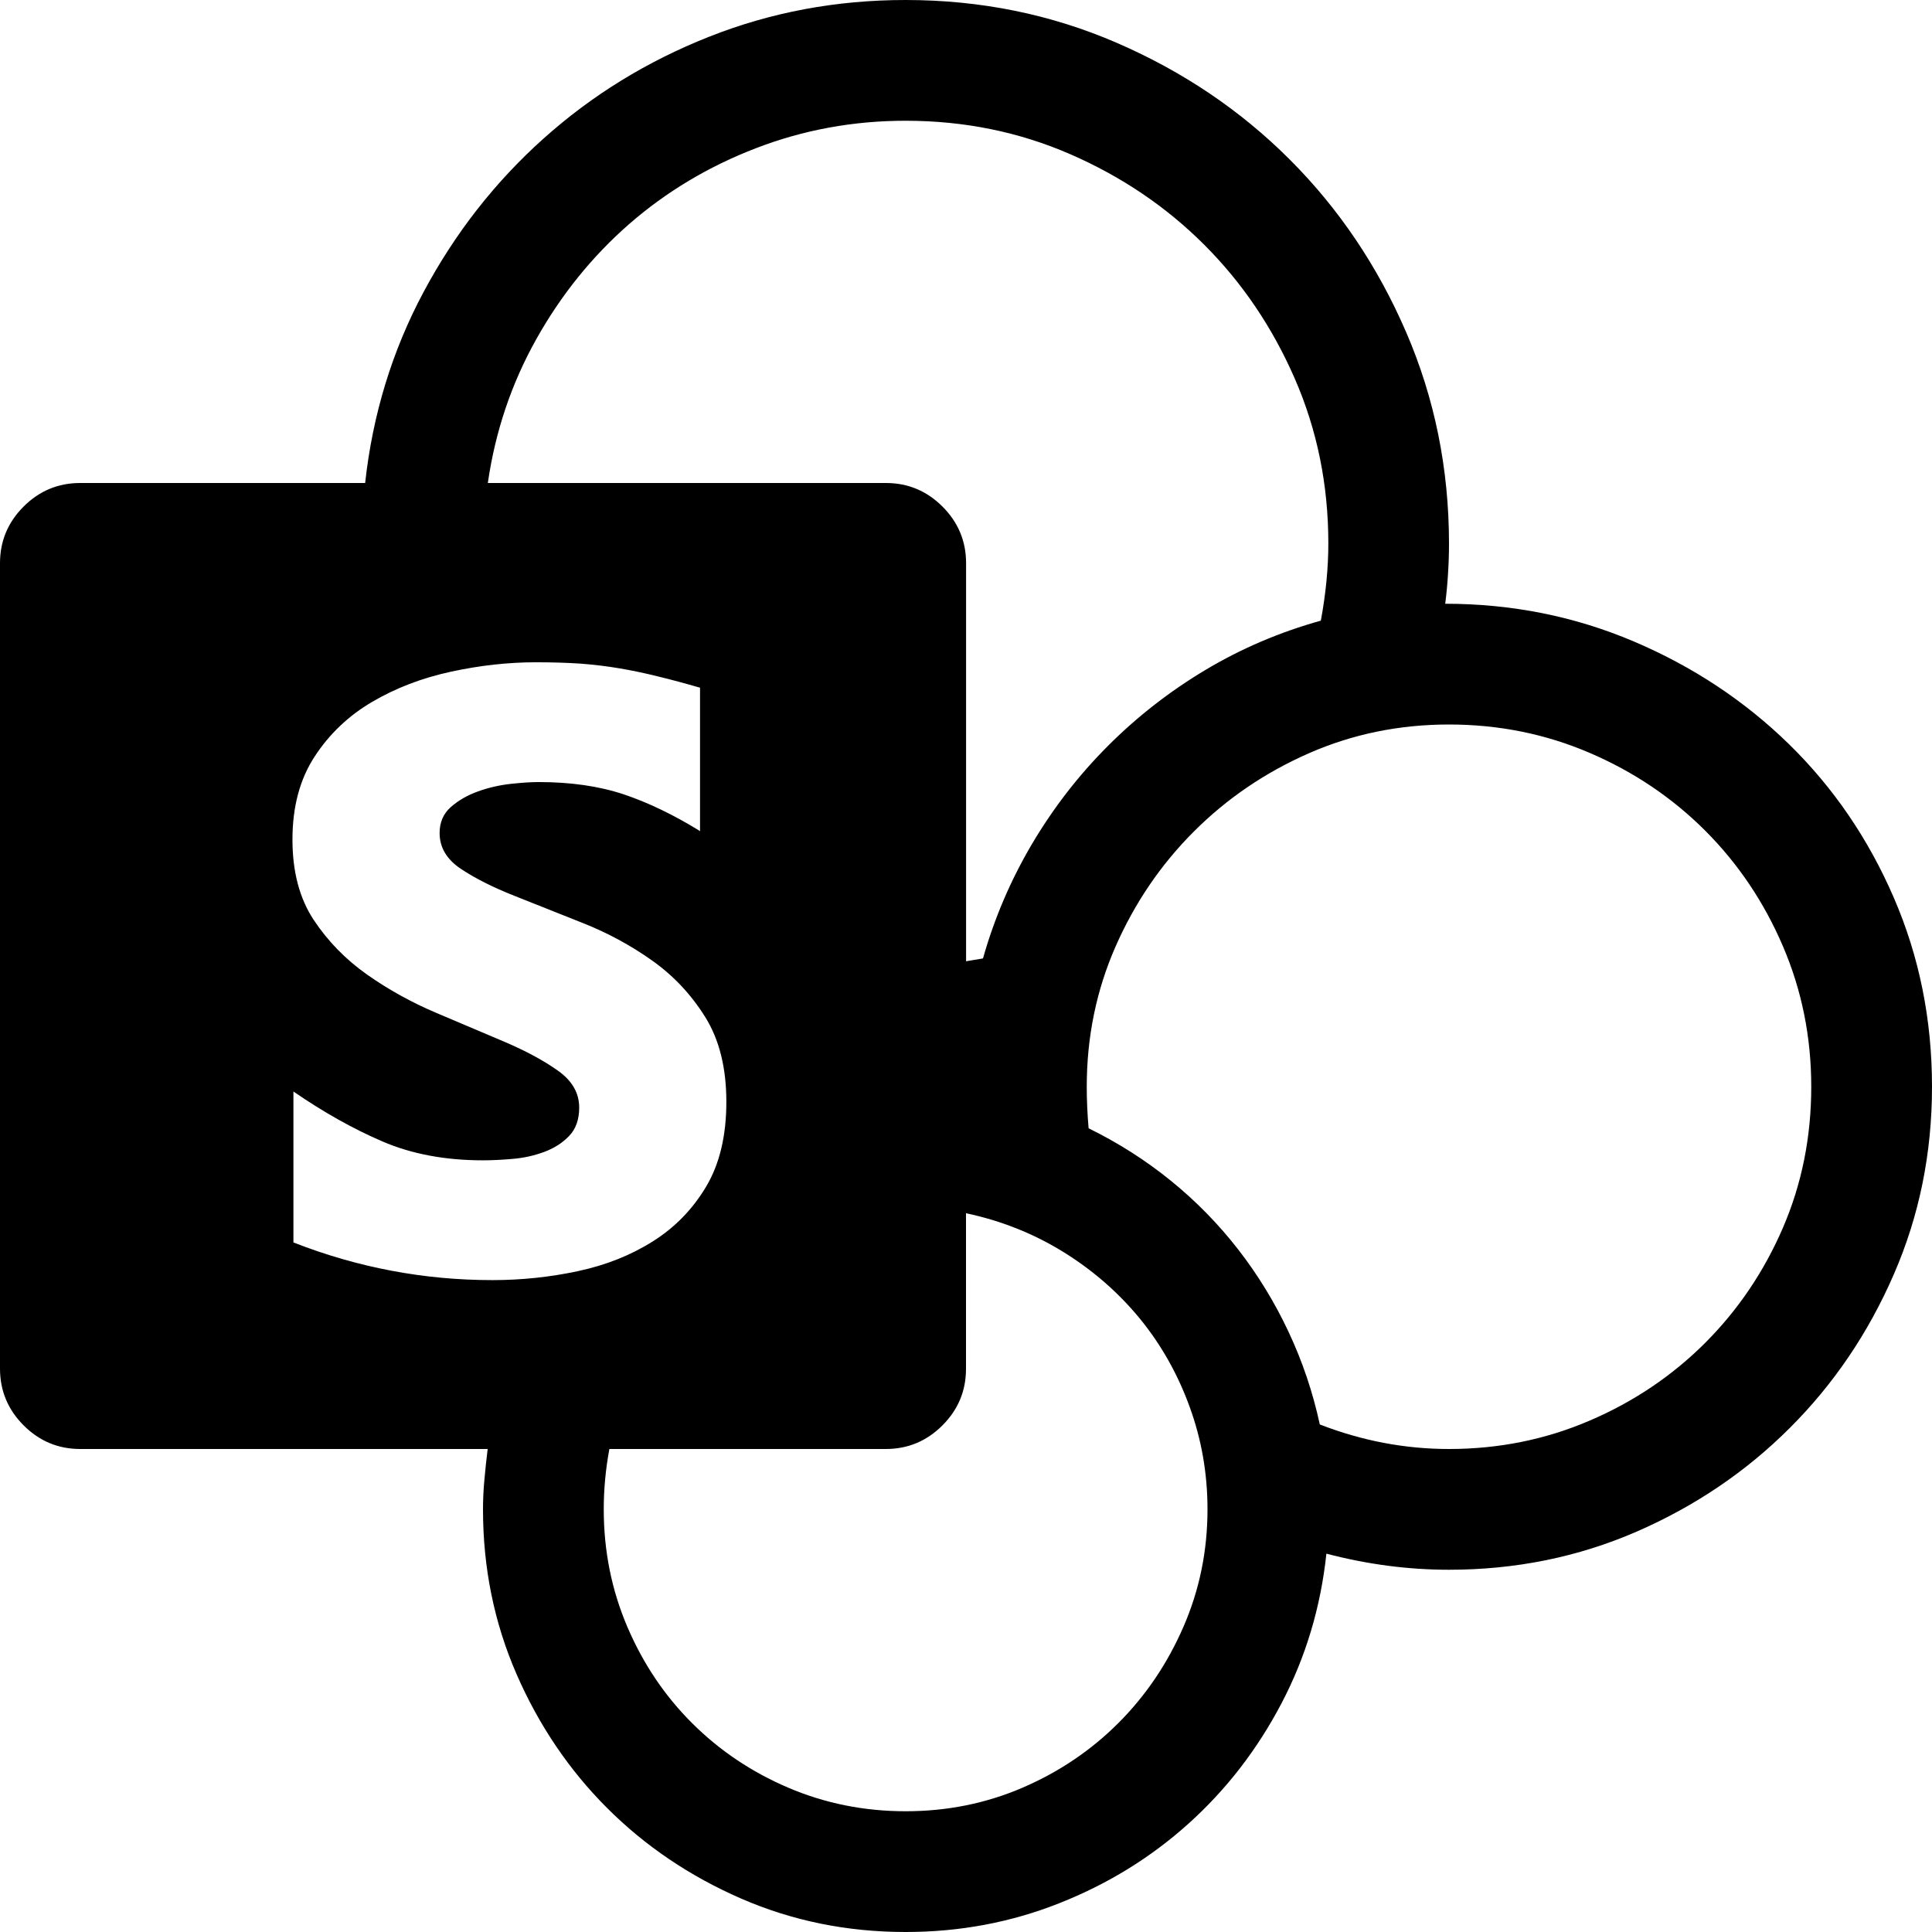
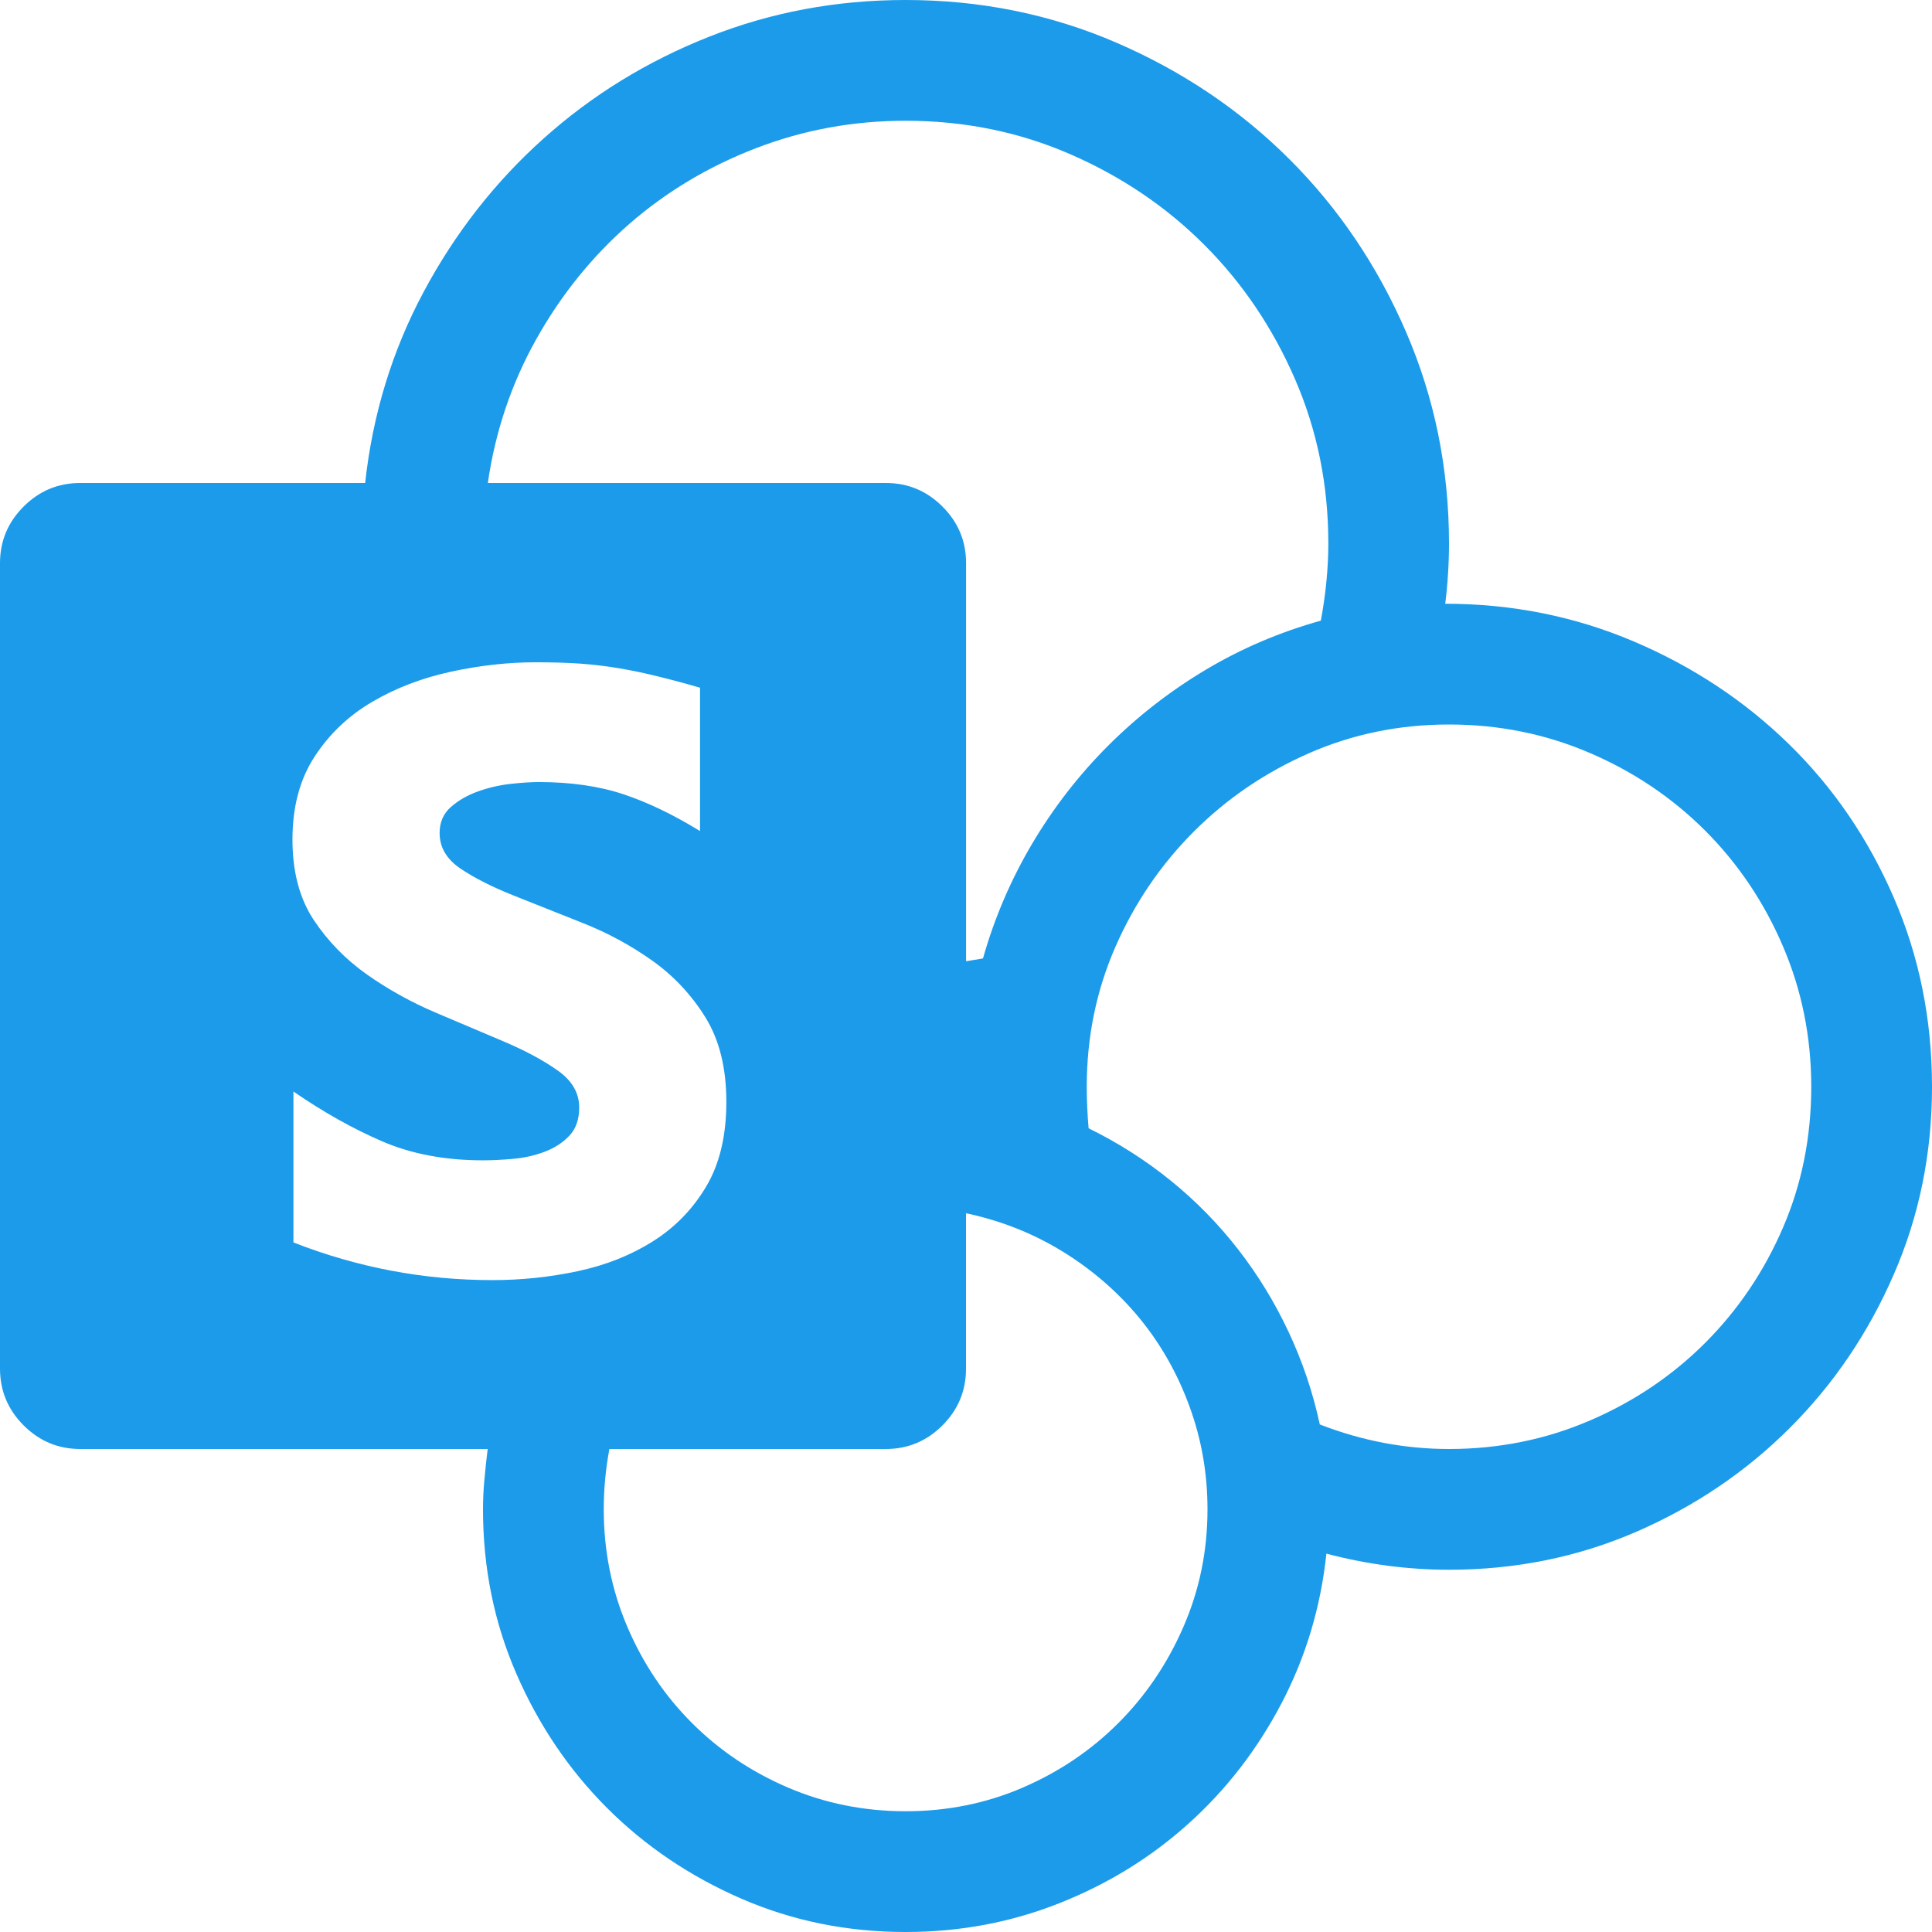
<svg xmlns="http://www.w3.org/2000/svg" viewBox="0 0 24 24">
-   <path fill="currentColor" d="M24 13.5q0 1.242-.475 2.332q-.474 1.09-1.289 1.904q-.814.815-1.904 1.29q-1.09.474-2.332.474q-.762 0-1.523-.2q-.106.997-.557 1.858t-1.154 1.494t-1.606.99q-.902.358-1.91.358q-1.09 0-2.045-.416t-1.664-1.125t-1.125-1.664T6 18.75q0-.188.018-.375q.017-.188.04-.375H.997q-.41 0-.703-.293T0 17.004V6.996q0-.41.293-.703T.996 6h3.54q.14-1.277.726-2.373T6.75 1.723Q7.652.914 8.807.457Q9.96 0 11.25 0q1.395 0 2.625.533T16.02 1.98t1.447 2.145T18 6.75q0 .188-.012.375q-.011.188-.035.375q1.242 0 2.344.469t1.928 1.277t1.3 1.904Q24 12.246 24 13.5m-12.75-12q-.973 0-1.857.34q-.885.34-1.577.943q-.691.604-1.154 1.43T6.06 6h4.945q.41 0 .703.293t.293.703v4.945l.21-.035q.212-.75.61-1.424q.399-.673.944-1.218t1.213-.944q.668-.398 1.43-.61q.093-.503.093-.96q0-1.09-.416-2.045T14.96 3.041t-1.664-1.125T11.25 1.5M6.117 15.902q.54 0 1.06-.111q.522-.111.932-.37q.41-.257.662-.679t.252-1.055t-.263-1.054t-.662-.703t-.856-.463l-.855-.34q-.399-.158-.662-.334q-.264-.176-.264-.445q0-.2.14-.323t.335-.193q.193-.07.404-.094q.21-.023.351-.023q.598 0 1.055.152q.457.153.95.457V8.543q-.282-.082-.522-.14q-.24-.06-.475-.1t-.486-.059q-.252-.017-.557-.017q-.515 0-1.054.117q-.54.117-.979.375q-.44.258-.715.68q-.275.421-.275 1.03q0 .598.263.997q.264.398.663.68q.398.28.855.474l.856.363q.398.17.662.358q.263.187.263.457q0 .222-.123.351q-.123.13-.31.2q-.188.07-.393.087q-.205.018-.369.018q-.703 0-1.248-.234t-1.107-.621v1.875q1.195.468 2.472.468M11.25 22.5q.773 0 1.453-.293t1.19-.803t.808-1.195Q15 19.523 15 18.75q0-.668-.223-1.277q-.222-.61-.62-1.096q-.4-.486-.95-.826T12 15.071v1.933q0 .41-.293.703t-.703.293H7.57q-.07.375-.07.75q0 .773.293 1.459t.803 1.195q.51.51 1.195.803q.686.293 1.459.293M18 18q.926 0 1.746-.352q.82-.351 1.436-.966q.615-.616.966-1.43q.352-.815.352-1.752q0-.926-.352-1.746q-.351-.82-.966-1.436q-.616-.615-1.436-.966Q18.926 9 18 9t-1.74.357q-.815.358-1.43.973t-.973 1.43q-.357.814-.357 1.74q0 .129.006.258t.017.258q.551.27 1.02.65t.838.855t.627 1.026q.258.55.387 1.148Q17.18 18 18 18" />
+   <path fill="#1B9BEA" d="M24 13.5q0 1.242-.475 2.332q-.474 1.09-1.289 1.904q-.814.815-1.904 1.29q-1.09.474-2.332.474q-.762 0-1.523-.2q-.106.997-.557 1.858t-1.154 1.494t-1.606.99q-.902.358-1.91.358q-1.09 0-2.045-.416t-1.664-1.125t-1.125-1.664T6 18.75q0-.188.018-.375q.017-.188.04-.375H.997q-.41 0-.703-.293T0 17.004V6.996q0-.41.293-.703T.996 6h3.54q.14-1.277.726-2.373T6.75 1.723Q7.652.914 8.807.457Q9.96 0 11.25 0q1.395 0 2.625.533T16.02 1.98t1.447 2.145T18 6.75q0 .188-.012.375q-.011.188-.035.375q1.242 0 2.344.469t1.928 1.277t1.3 1.904Q24 12.246 24 13.5m-12.75-12q-.973 0-1.857.34q-.885.34-1.577.943q-.691.604-1.154 1.43T6.06 6h4.945q.41 0 .703.293t.293.703v4.945l.21-.035q.212-.75.61-1.424q.399-.673.944-1.218t1.213-.944q.668-.398 1.43-.61q.093-.503.093-.96q0-1.09-.416-2.045T14.96 3.041t-1.664-1.125T11.25 1.5M6.117 15.902q.54 0 1.06-.111q.522-.111.932-.37q.41-.257.662-.679t.252-1.055t-.263-1.054t-.662-.703t-.856-.463l-.855-.34q-.399-.158-.662-.334q-.264-.176-.264-.445q0-.2.14-.323t.335-.193q.193-.07.404-.094q.21-.023.351-.023q.598 0 1.055.152q.457.153.95.457V8.543q-.282-.082-.522-.14q-.24-.06-.475-.1t-.486-.059q-.252-.017-.557-.017q-.515 0-1.054.117q-.54.117-.979.375q-.44.258-.715.68q-.275.421-.275 1.03q0 .598.263.997q.264.398.663.68q.398.28.855.474l.856.363q.398.17.662.358q.263.187.263.457q0 .222-.123.351q-.123.13-.31.2q-.188.07-.393.087q-.205.018-.369.018q-.703 0-1.248-.234t-1.107-.621v1.875q1.195.468 2.472.468M11.25 22.5q.773 0 1.453-.293t1.19-.803t.808-1.195Q15 19.523 15 18.75q0-.668-.223-1.277q-.222-.61-.62-1.096q-.4-.486-.95-.826T12 15.071v1.933q0 .41-.293.703t-.703.293H7.57q-.07.375-.07.75q0 .773.293 1.459t.803 1.195q.51.51 1.195.803q.686.293 1.459.293M18 18q.926 0 1.746-.352q.82-.351 1.436-.966q.615-.616.966-1.43q.352-.815.352-1.752q0-.926-.352-1.746q-.351-.82-.966-1.436q-.616-.615-1.436-.966Q18.926 9 18 9t-1.74.357q-.815.358-1.43.973t-.973 1.43q-.357.814-.357 1.74q0 .129.006.258t.017.258q.551.27 1.02.65t.838.855t.627 1.026q.258.55.387 1.148Q17.18 18 18 18" />
</svg>
